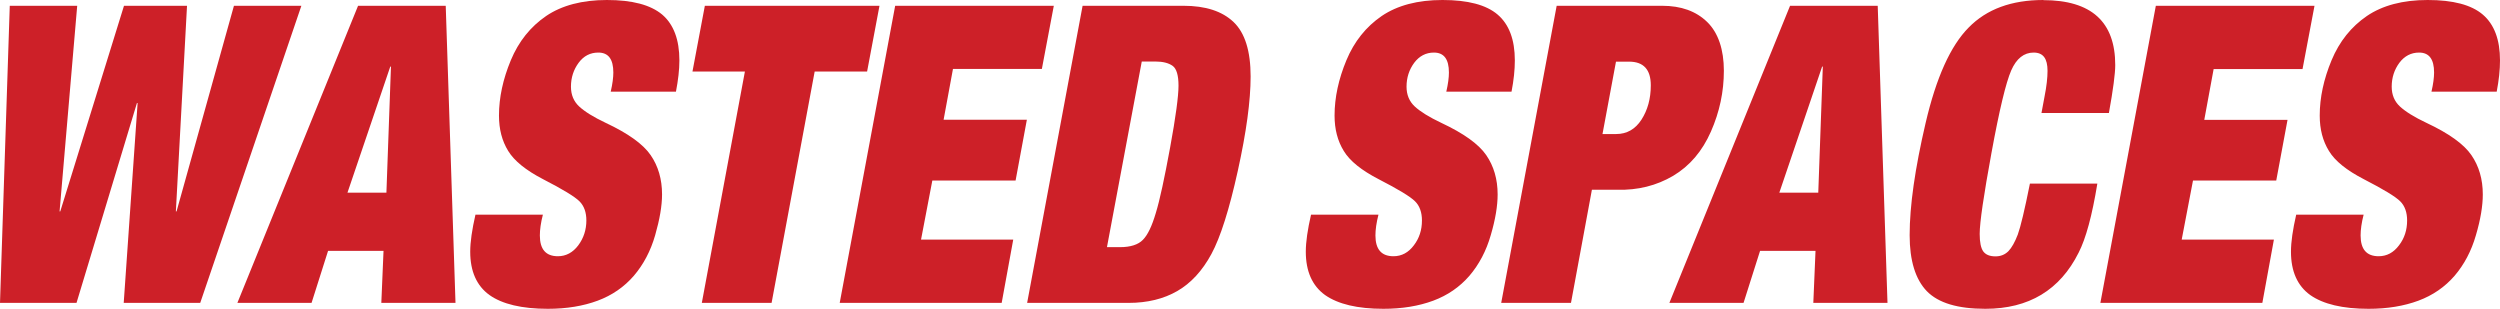
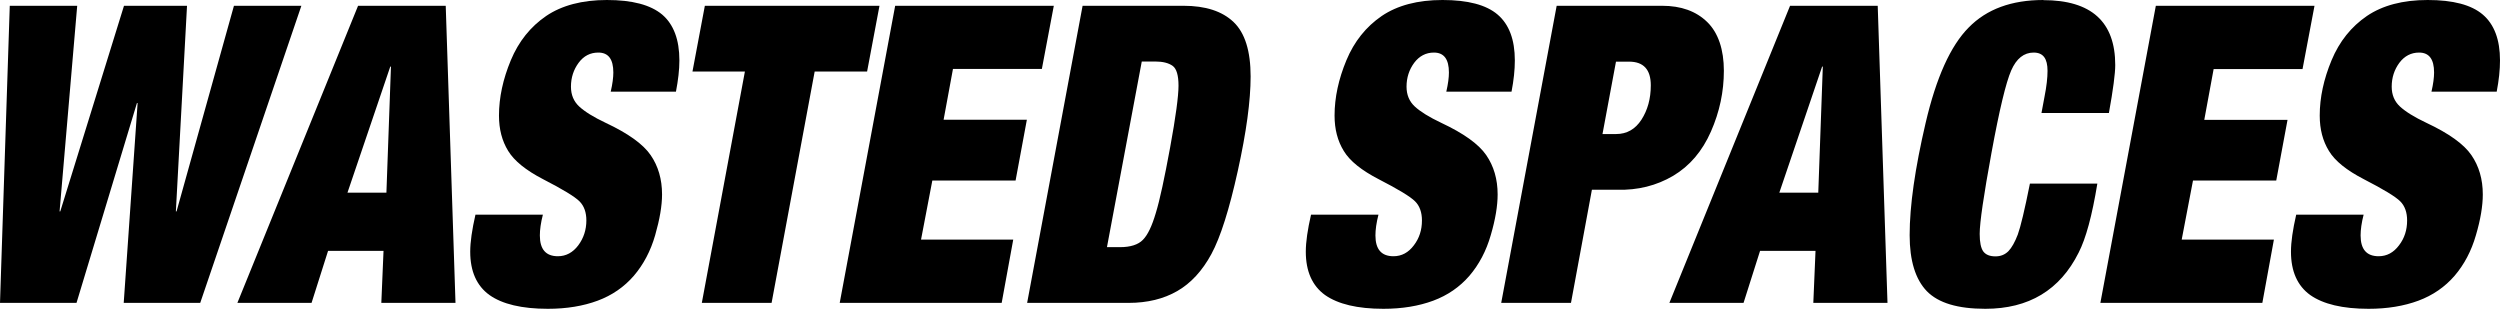
<svg xmlns="http://www.w3.org/2000/svg" id="Layer_2" data-name="Layer 2" viewBox="0 0 181.67 22.44">
-   <defs>
-     <style>
-       .cls-1 {
-         fill: #cd2028;
-       }
-     </style>
-   </defs>
  <g id="Layer_1-2" data-name="Layer 1">
    <g>
      <path class="cls-1" d="M176.41,0c-1.8,0-3.27.39-4.41,1.16-1.14.78-2,1.85-2.57,3.22-.57,1.37-.86,2.71-.86,4.02,0,.99.22,1.84.67,2.57.44.73,1.29,1.41,2.55,2.06,1.42.73,2.29,1.26,2.63,1.6.34.34.5.81.5,1.39,0,.69-.19,1.29-.59,1.81-.39.52-.88.79-1.48.79-.87,0-1.31-.5-1.31-1.51,0-.42.07-.93.22-1.51h-4.9c-.25,1.09-.38,1.98-.38,2.69,0,1.43.47,2.48,1.4,3.15.94.66,2.35,1,4.24,1,1.36,0,2.57-.2,3.62-.59,1.05-.39,1.93-1,2.63-1.81.7-.82,1.22-1.8,1.55-2.95.34-1.15.5-2.14.5-2.96,0-1.11-.28-2.06-.83-2.86-.55-.8-1.64-1.58-3.26-2.34-.89-.42-1.53-.82-1.93-1.19-.4-.37-.6-.85-.6-1.44,0-.66.19-1.24.56-1.74.37-.49.85-.74,1.43-.74.73,0,1.09.48,1.09,1.45,0,.36-.06.83-.19,1.39h4.74c.16-.83.24-1.58.24-2.27,0-1.51-.42-2.62-1.25-3.33-.83-.71-2.17-1.06-4-1.06M168.18.42h-11.52l-4.03,21.59h11.77l.84-4.6h-6.7l.82-4.29h6.05l.82-4.41h-6.05l.68-3.69h6.46l.87-4.6ZM148.49,0c-2.31,0-4.12.66-5.43,2-1.32,1.33-2.36,3.64-3.13,6.94-.77,3.3-1.16,6.01-1.16,8.15,0,1.85.42,3.21,1.25,4.07.84.86,2.25,1.28,4.25,1.28,3.16,0,5.42-1.36,6.78-4.08.53-1.03.98-2.7,1.36-5.02h-4.9c-.38,1.91-.68,3.15-.88,3.7-.21.55-.44.96-.68,1.21-.25.25-.56.38-.94.38-.42,0-.71-.12-.89-.36-.17-.24-.26-.66-.26-1.27,0-.83.29-2.8.86-5.91.57-3.11,1.05-5.1,1.43-5.97.38-.87.93-1.3,1.63-1.3s1.01.44,1.01,1.33c0,.5-.07,1.13-.22,1.88l-.22,1.18h4.9c.31-1.71.46-2.87.46-3.48,0-3.15-1.74-4.72-5.23-4.72M132.41,4.84h.05l-.33,9.16h-2.83l3.11-9.16ZM136.45.42h-6.37l-8.77,21.59h5.39l1.2-3.78h4.03l-.16,3.78h5.39l-.71-21.59ZM116.45,9.74l.98-5.26h.95c1.05,0,1.58.57,1.58,1.72,0,.97-.23,1.8-.68,2.5-.45.69-1.06,1.04-1.83,1.04h-1.01ZM120.78.42h-7.66l-4.03,21.59h5.07l1.52-8.22h1.83c1.51.04,2.86-.3,4.07-1.01,1.21-.72,2.12-1.79,2.75-3.22.63-1.43.94-2.9.94-4.42s-.4-2.75-1.21-3.54c-.81-.79-1.9-1.18-3.28-1.18M104.82,0c-1.8,0-3.27.39-4.41,1.16-1.14.78-2,1.85-2.57,3.22-.57,1.37-.86,2.71-.86,4.02,0,.99.22,1.84.67,2.57.44.73,1.29,1.41,2.55,2.06,1.42.73,2.29,1.26,2.63,1.6.34.34.5.81.5,1.39,0,.69-.19,1.29-.59,1.81-.39.52-.88.79-1.48.79-.87,0-1.31-.5-1.31-1.51,0-.42.07-.93.22-1.51h-4.9c-.25,1.09-.38,1.98-.38,2.69,0,1.43.47,2.48,1.4,3.15.94.66,2.35,1,4.24,1,1.36,0,2.57-.2,3.62-.59,1.05-.39,1.93-1,2.63-1.81.7-.82,1.22-1.8,1.55-2.95.34-1.15.5-2.14.5-2.96,0-1.11-.28-2.06-.83-2.86-.55-.8-1.64-1.58-3.26-2.34-.89-.42-1.53-.82-1.93-1.19-.4-.37-.6-.85-.6-1.44,0-.66.19-1.24.56-1.74.37-.49.85-.74,1.43-.74.73,0,1.09.48,1.09,1.45,0,.36-.06.83-.19,1.39h4.74c.16-.83.24-1.58.24-2.27,0-1.51-.42-2.62-1.25-3.33-.83-.71-2.17-1.06-4-1.06" />
      <path class="cls-1" d="M80.44,17.96l2.53-13.49h.98c.56,0,.98.11,1.27.32.28.21.42.69.42,1.44s-.2,2.26-.61,4.49c-.41,2.23-.75,3.82-1.04,4.76-.28.95-.59,1.6-.94,1.95-.34.35-.9.53-1.66.53h-.95ZM86,.42h-7.33l-4.03,21.59h7.38c1.36,0,2.54-.29,3.53-.86.99-.57,1.82-1.47,2.48-2.69.66-1.22,1.3-3.24,1.92-6.05.62-2.81.93-5.09.93-6.85,0-1.85-.41-3.17-1.24-3.96-.83-.79-2.04-1.18-3.64-1.18M76.57.42h-11.52l-4.03,21.59h11.77l.84-4.6h-6.7l.82-4.29h6.05l.82-4.42h-6.05l.68-3.69h6.46l.87-4.6ZM63.91.42h-12.69l-.9,4.78h3.81l-3.13,16.81h5.07l3.13-16.81h3.81l.9-4.78ZM44.1,0C42.31,0,40.83.39,39.69,1.16c-1.14.78-2,1.85-2.57,3.22-.57,1.37-.86,2.71-.86,4.02,0,.99.22,1.84.67,2.57.44.72,1.29,1.41,2.55,2.06,1.42.73,2.29,1.26,2.63,1.6.34.34.5.81.5,1.39,0,.68-.2,1.29-.59,1.81-.39.52-.89.79-1.48.79-.87,0-1.31-.5-1.31-1.51,0-.42.07-.93.22-1.51h-4.9c-.25,1.09-.38,1.99-.38,2.69,0,1.43.47,2.48,1.4,3.15.93.66,2.35,1,4.24,1,1.36,0,2.57-.2,3.62-.59,1.05-.39,1.93-1,2.63-1.81.7-.82,1.22-1.8,1.55-2.95.33-1.15.5-2.14.5-2.96,0-1.11-.28-2.06-.83-2.86-.55-.8-1.64-1.58-3.26-2.34-.89-.42-1.53-.82-1.93-1.19-.4-.37-.6-.85-.6-1.44,0-.66.19-1.24.56-1.74s.85-.74,1.43-.74c.73,0,1.09.48,1.09,1.45,0,.36-.06.83-.19,1.39h4.74c.16-.83.25-1.58.25-2.27,0-1.51-.42-2.62-1.25-3.33C47.27.35,45.94,0,44.1,0M28.36,4.84h.05l-.33,9.16h-2.83l3.11-9.16ZM32.39.42h-6.37l-8.77,21.59h5.39l1.2-3.78h4.03l-.16,3.78h5.39l-.71-21.59ZM5.61.42H.71l-.71,21.59h5.56l4.39-14.52h.05l-1.01,14.52h5.56L21.9.42h-4.9l-4.17,14.94h-.05L13.59.42h-4.58l-4.63,14.94h-.05L5.61.42Z" />
    </g>
  </g>
</svg>
